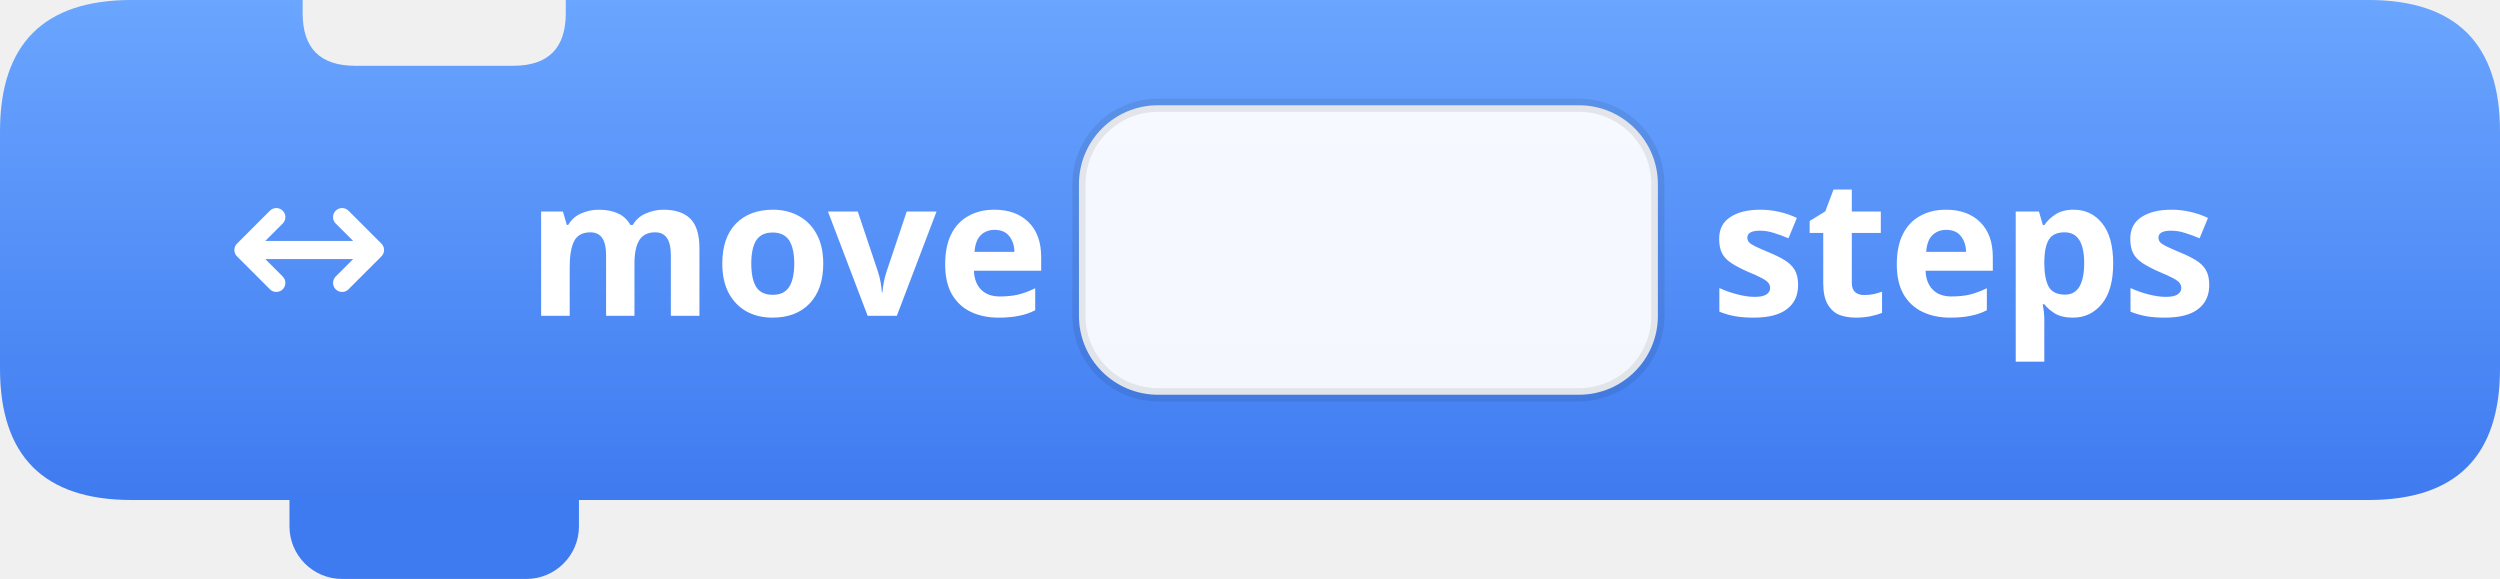
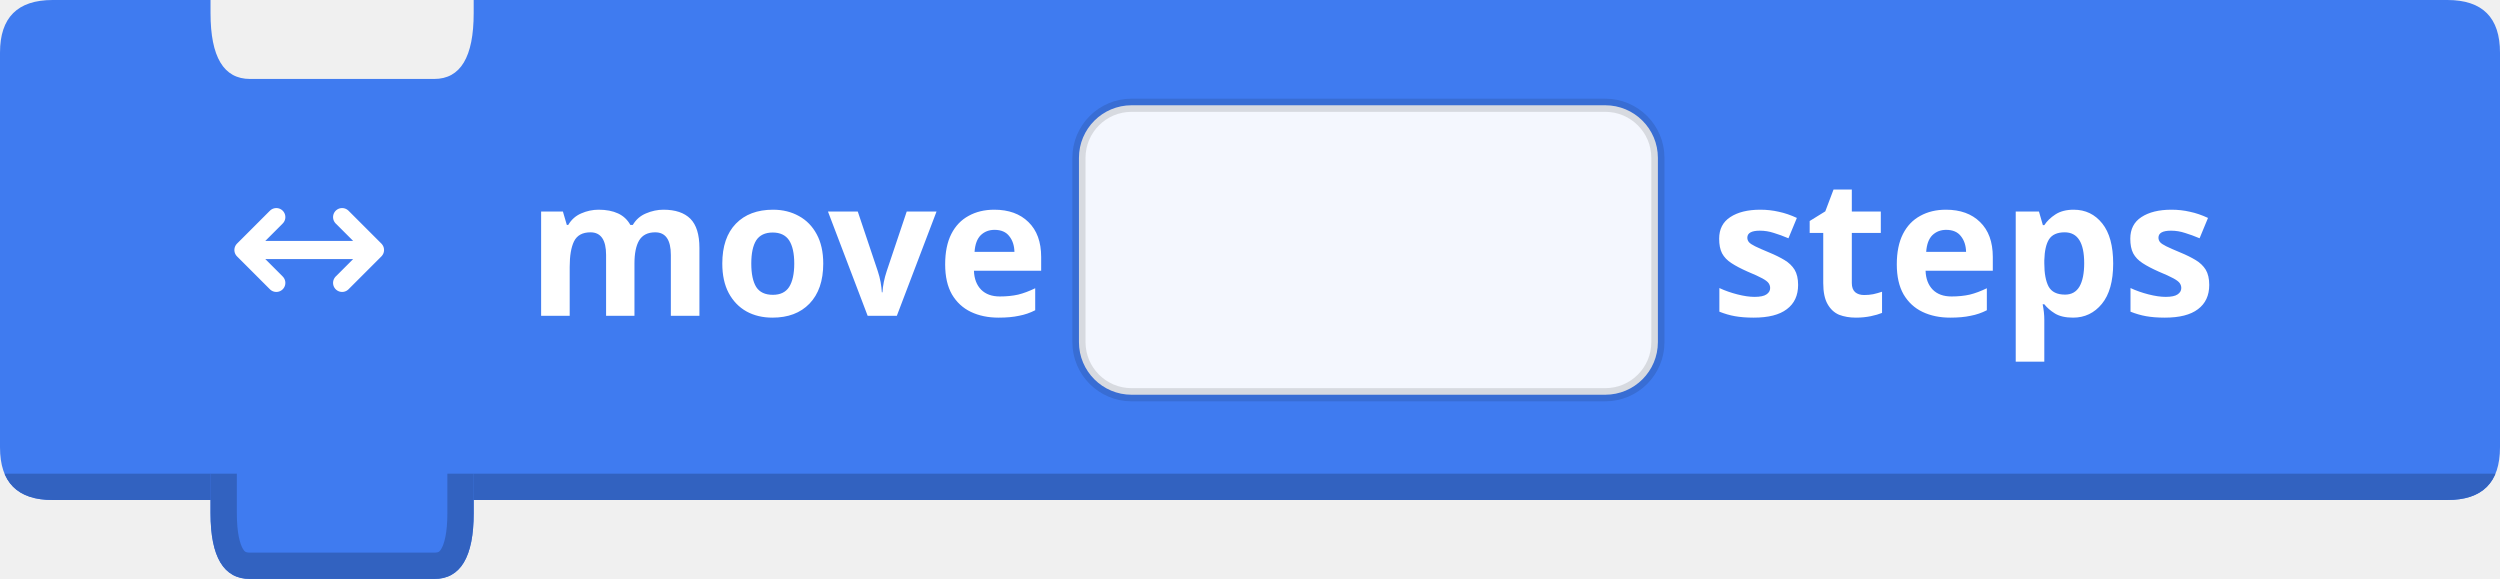
- <svg xmlns="http://www.w3.org/2000/svg" width="190" height="44" viewBox="0 0 190 44" fill="none" version="1.1" id="svg5">
-   <defs id="defs2">
-     <linearGradient id="blockGrad" x1="0" y1="0" x2="0" y2="38" gradientUnits="userSpaceOnUse">
-       <stop stop-color="#6aa5ff" id="stop1" />
-       <stop offset="1" stop-color="#3f7bf0" id="stop2" />
-     </linearGradient>
+ <svg xmlns="http://www.w3.org/2000/svg" width="190" height="44" viewBox="0 0 190 44" fill="none">
+   <defs>
+     <clipPath id="blockClip">
+       <path d="M4 0 H16 V1 Q16 6 19 6 H33 Q36 6 36 1 V0 H186 Q190 0 190 4 V34 Q190 38 186 38 H4 Q0 38 0 34 V4 Q0 0 4 0 Z" />
+     </clipPath>
+     <clipPath id="tabClip">
+       <path d="M16 34 H36 V39 Q36 44 33 44 H19 Q16 44 16 39 V34 Z" />
+     </clipPath>
  </defs>
-   <path d="M10 0 H23 V1 Q23 5 27 5 H39 Q43 5 43 1 V0 H180 Q190 0 190 10 V28 Q190 38 180 38 H10 Q0 38 0 28 V10 Q0 0 10 0 Z" fill="url(#blockGrad)" id="path2" />
-   <rect x="22" y="34" width="22" height="10" rx="4" fill="url(#blockGrad)" id="rect2" />
-   <rect x="82" y="8" width="44" height="22" rx="6" fill="#ffffff" fill-opacity=".94" stroke="#000000" stroke-opacity=".08" id="rect3" />
-   <g transform="translate(16 11.5) scale(.625)" id="g4">
-     <path d="M4 12h16M8 8l-4 4 4 4M16 8l4 4-4 4" fill="none" stroke="#ffffff" stroke-width="2.2" stroke-linecap="round" stroke-linejoin="round" id="path4" />
+   <path d="M4 0 H16 V1 Q16 6 19 6 H33 Q36 6 36 1 V0 H186 Q190 0 190 4 V34 Q190 38 186 38 H4 Q0 38 0 34 V4 Q0 0 4 0 Z" fill="#3f7bf0" />
+   <rect x="0" y="36" width="190" height="2" fill="#3262c0" clip-path="url(#blockClip)" />
+   <path d="M16 34 H36 V39 Q36 44 33 44 H19 Q16 44 16 39 V34 Z" fill="#3f7bf0" />
+   <path d="M16 36 V39 Q16 44 19 44 H33 Q36 44 36 39 V36" fill="none" stroke="#3262c0" stroke-width="4" clip-path="url(#tabClip)" />
+   <rect x="82" y="8" width="44" height="22" rx="4" fill="#ffffff" fill-opacity=".94" stroke="#000000" stroke-opacity=".12" />
+   <g transform="translate(16 11.5) scale(.625)">
+     <path d="M4 12h16M8 8l-4 4 4 4M16 8l4 4-4 4" fill="none" stroke="#ffffff" stroke-width="2.2" stroke-linecap="round" stroke-linejoin="round" />
  </g>
-   <text x="40" y="24" fill="#ffffff" font-family="'Segoe UI Variable', 'Segoe UI', system-ui, sans-serif" font-size="14.5" font-weight="600" id="text4">move</text>
-   <text x="130" y="24" fill="#ffffff" font-family="'Segoe UI Variable', 'Segoe UI', system-ui, sans-serif" font-size="14.5" font-weight="600" id="text5">steps</text>
+   <text x="40" y="24" fill="#ffffff" font-family="'Segoe UI Variable', 'Segoe UI', system-ui, sans-serif" font-size="14.5" font-weight="600">move</text>
+   <text x="130" y="24" fill="#ffffff" font-family="'Segoe UI Variable', 'Segoe UI', system-ui, sans-serif" font-size="14.5" font-weight="600">steps</text>
</svg>
